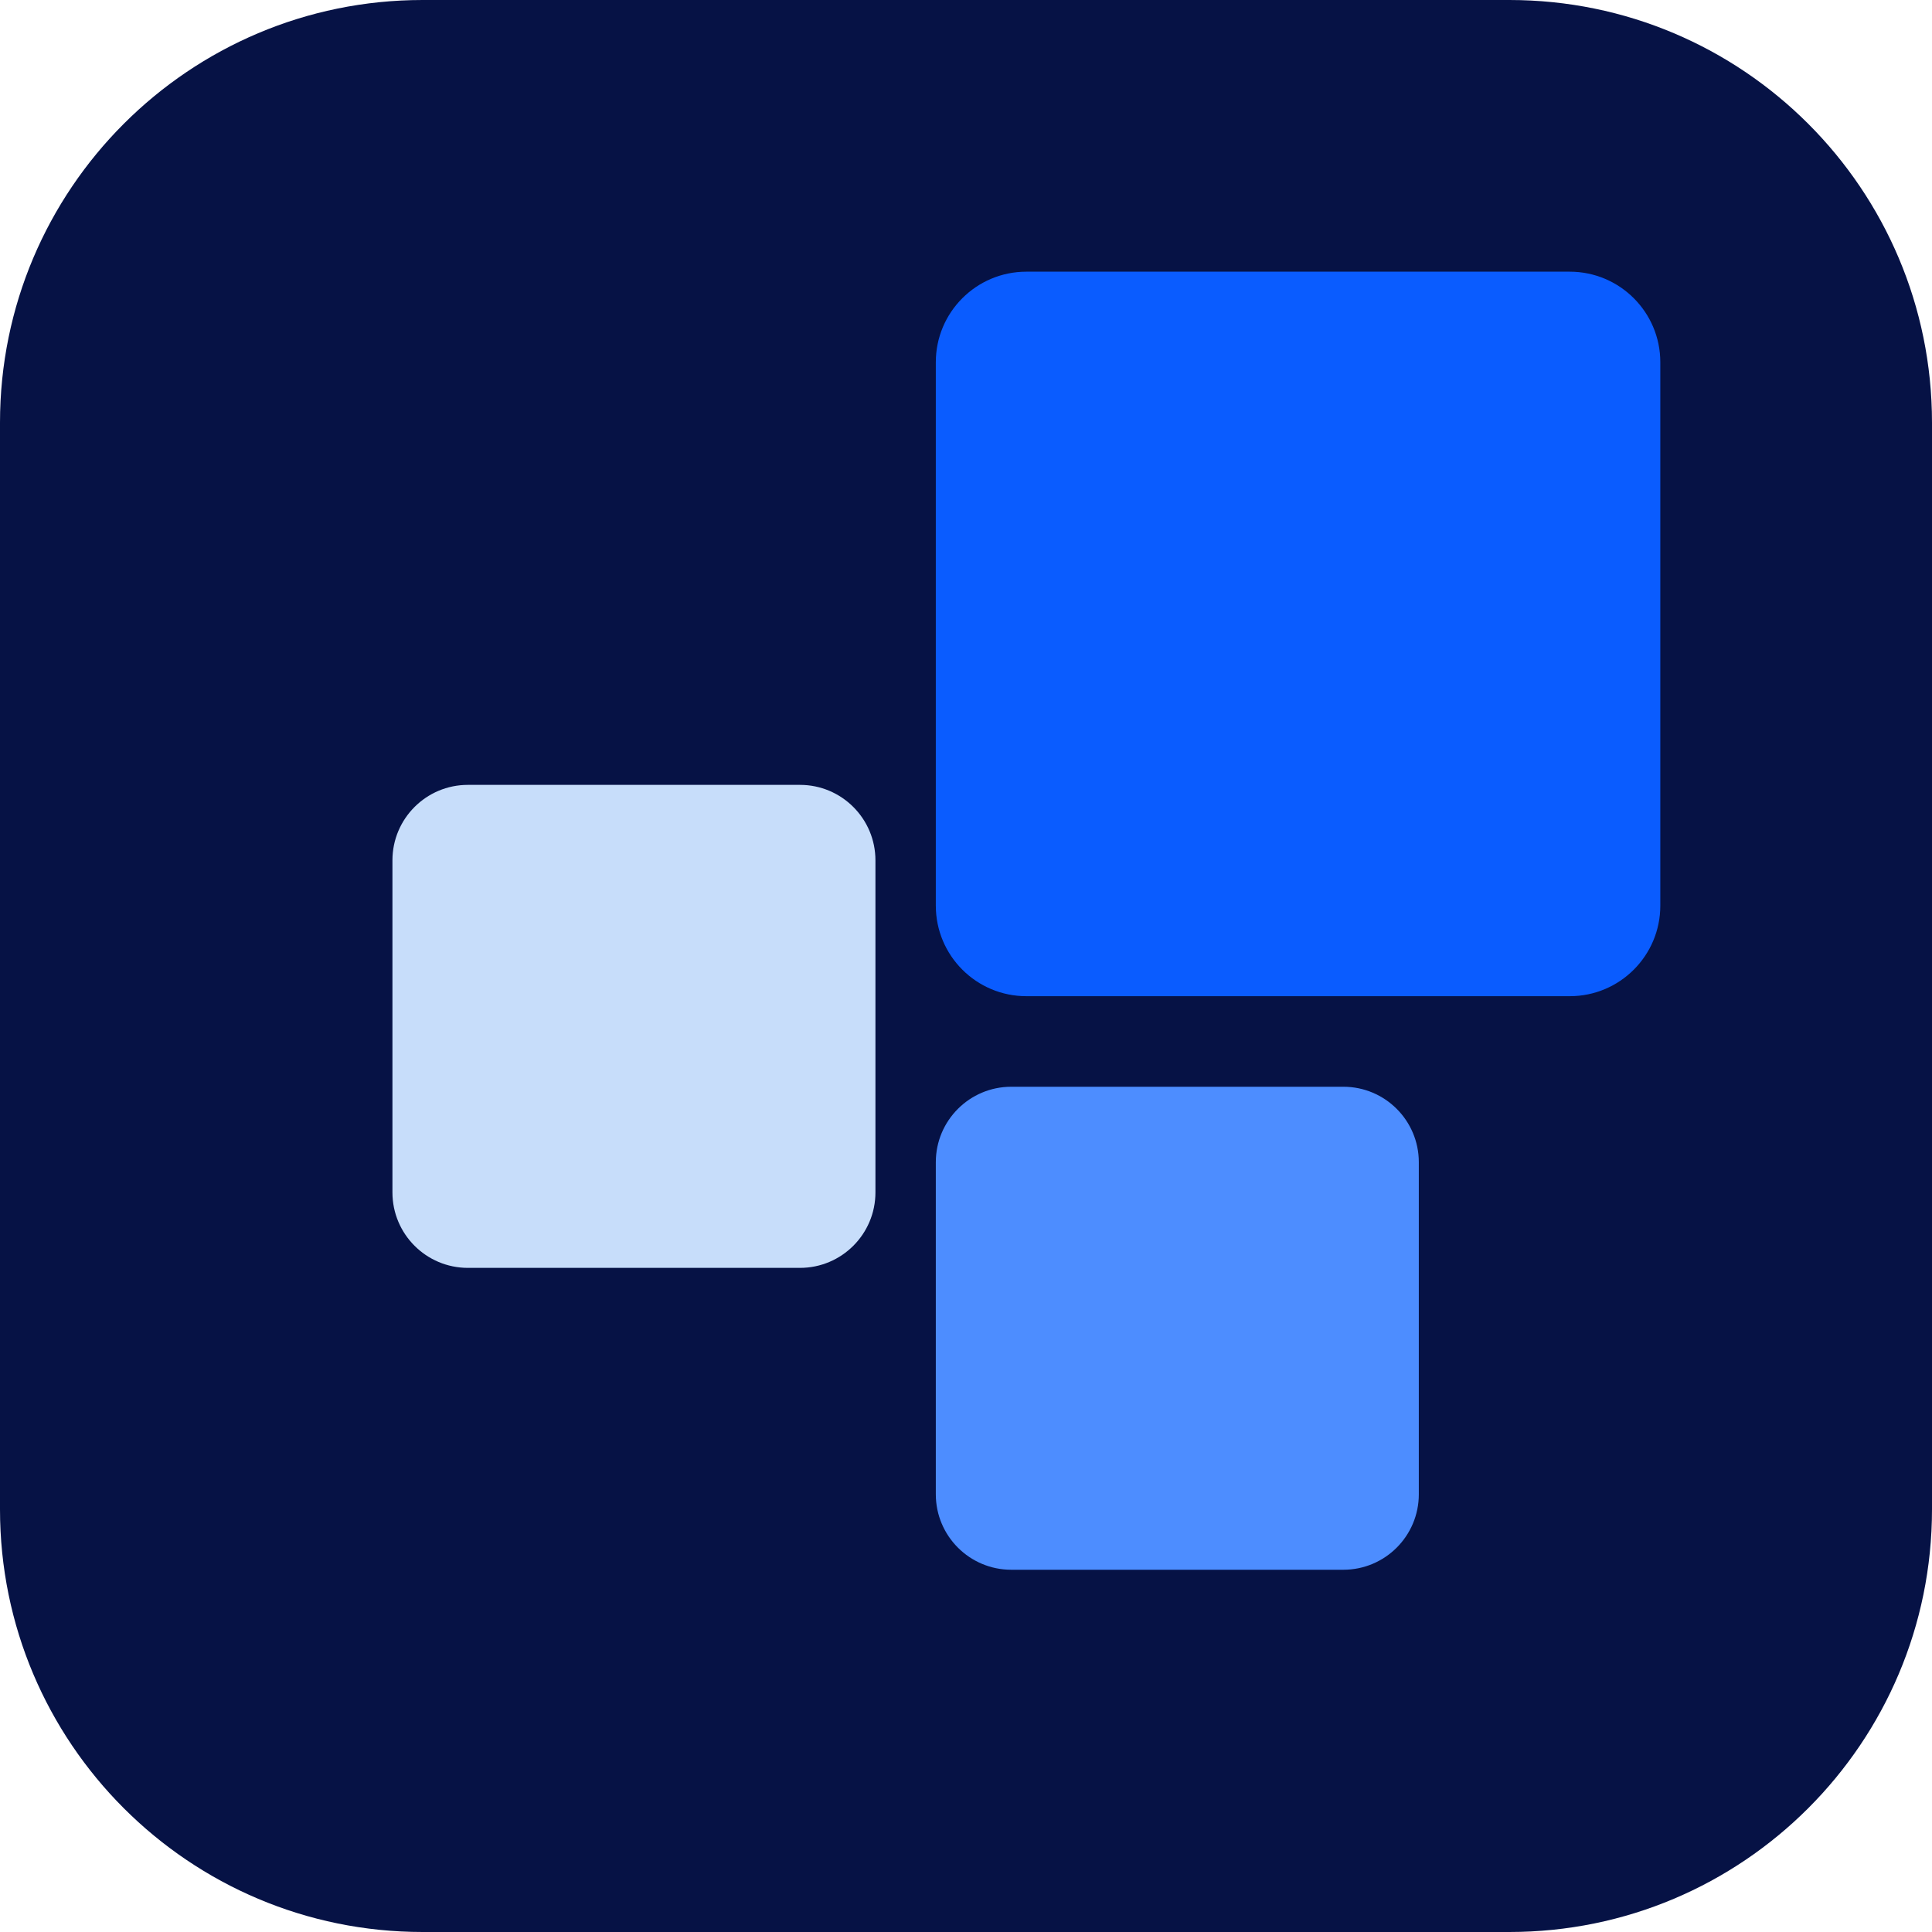
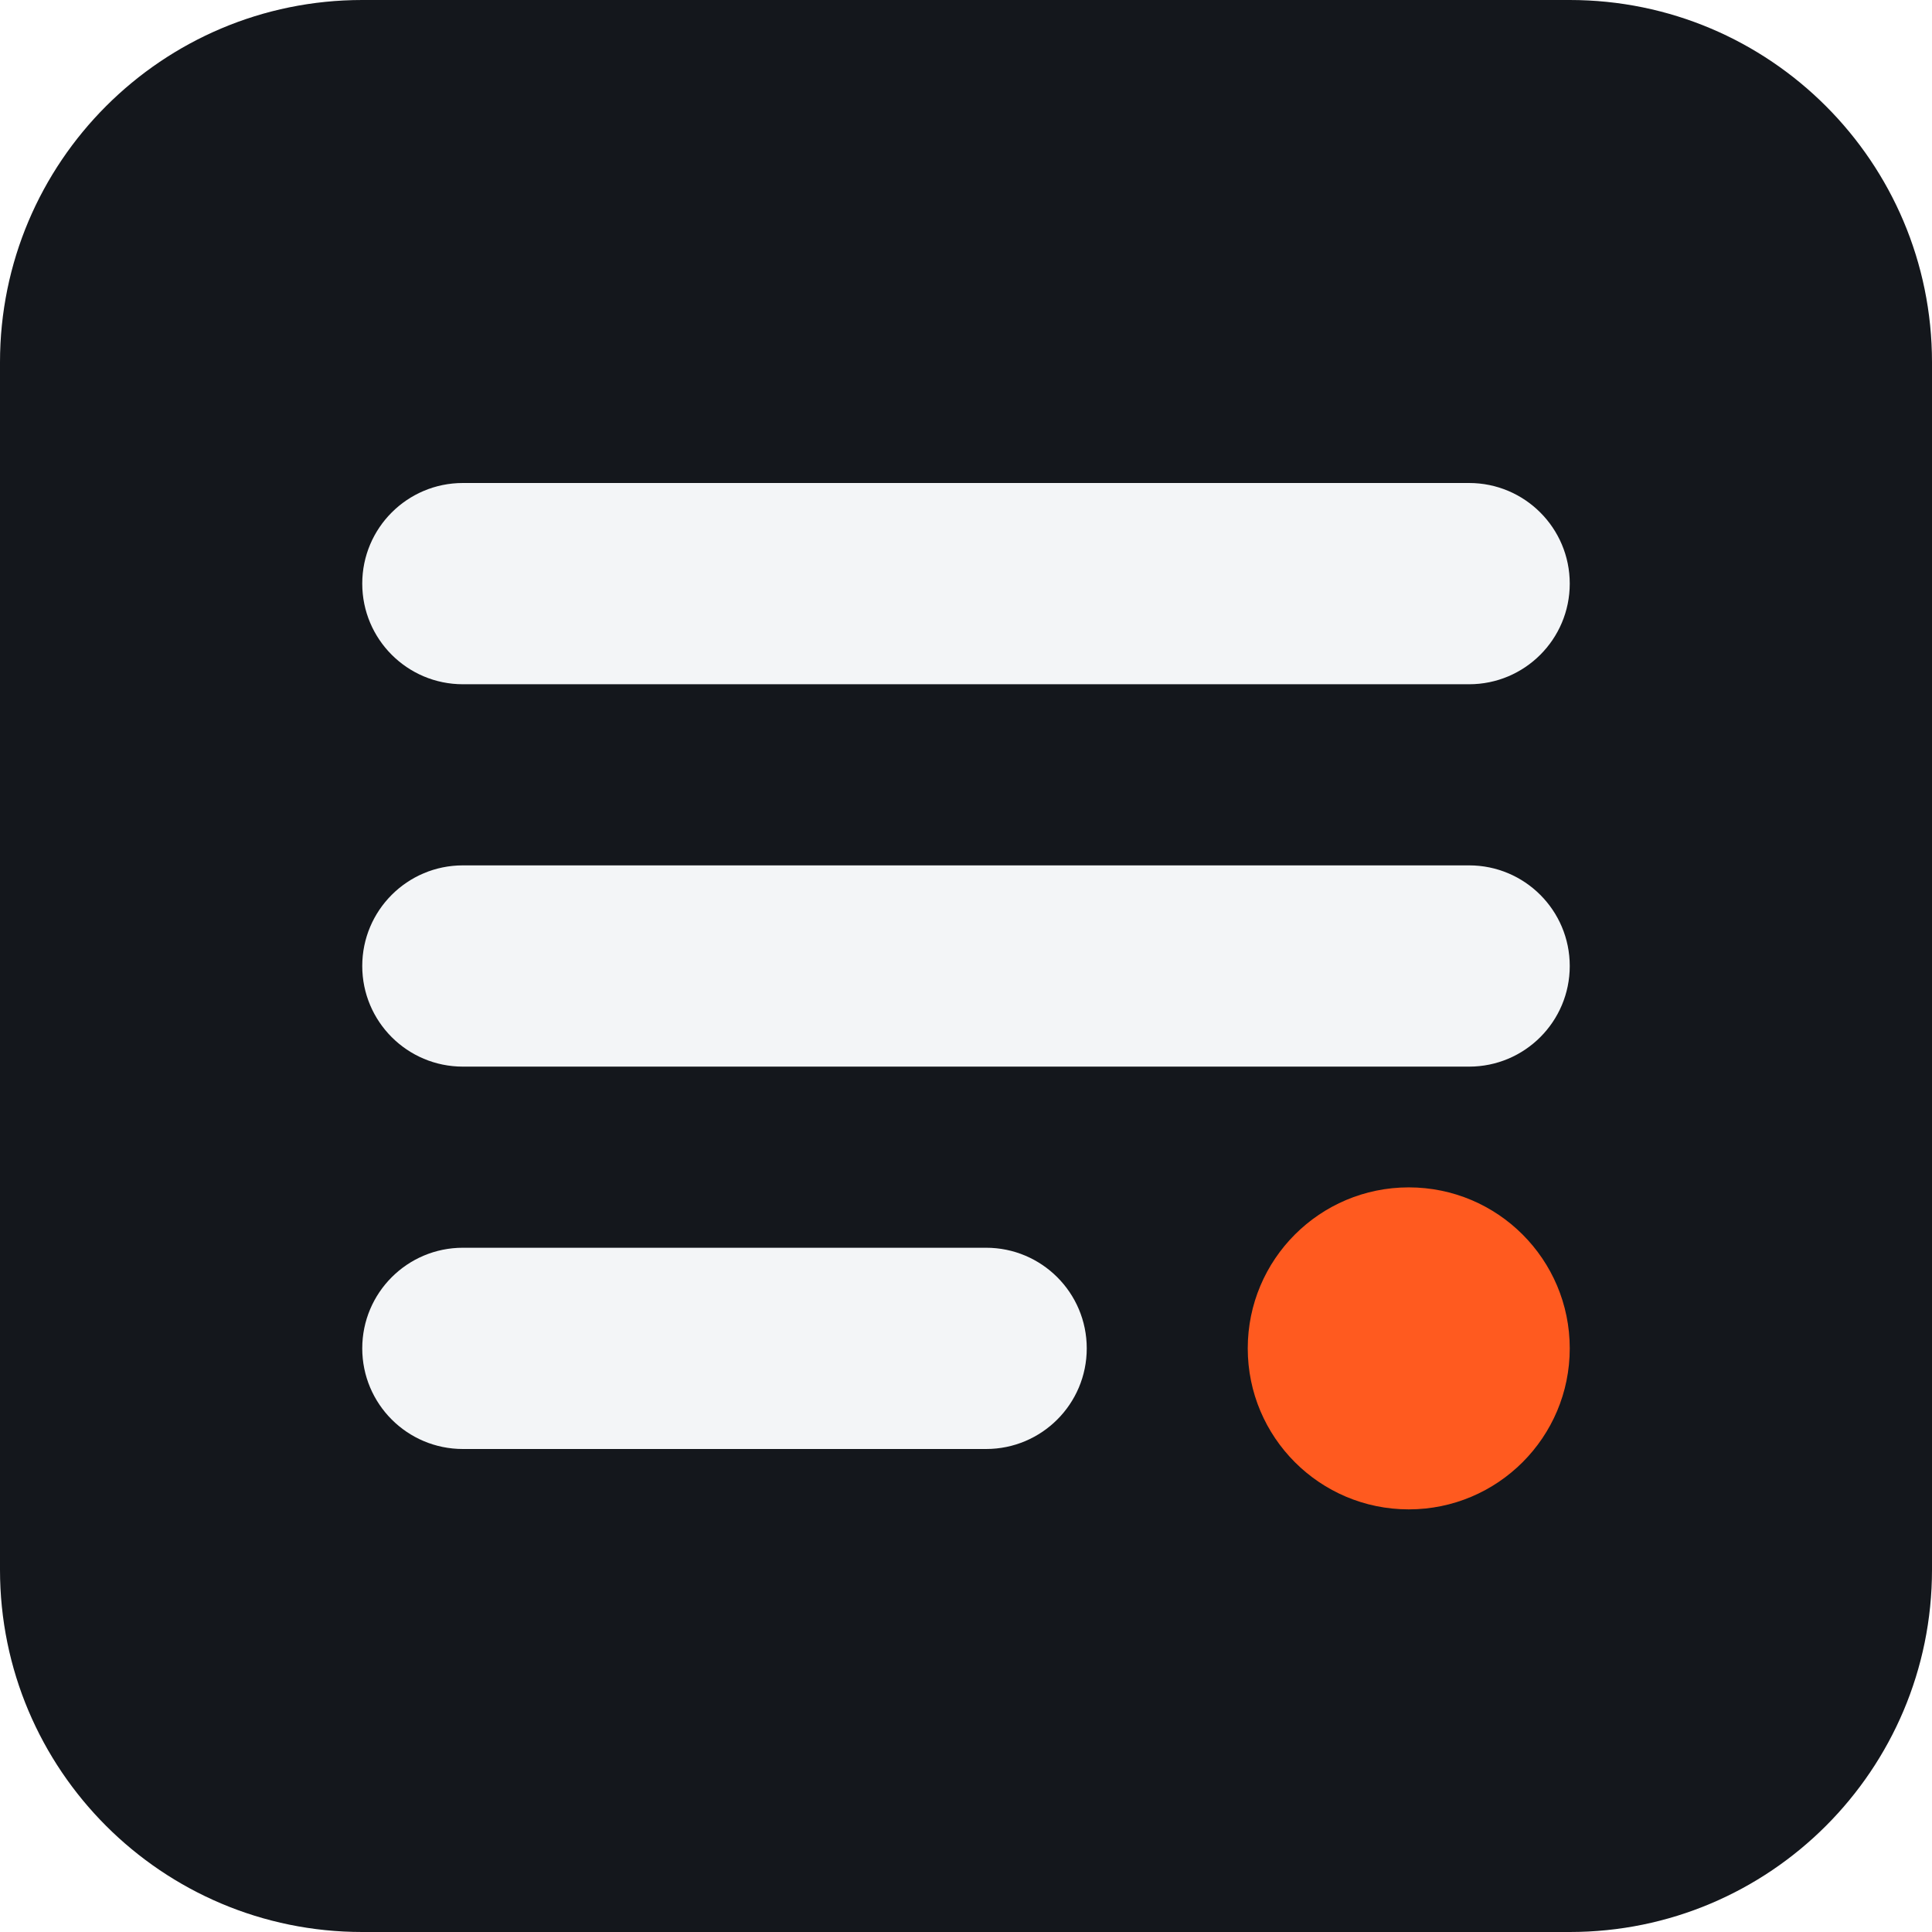
- <svg xmlns="http://www.w3.org/2000/svg" viewBox="0 0 64 64">
-   <rect width="64" height="64" rx="14" fill="#061245" />
-   <rect x="31" y="9" width="24" height="24" rx="3" fill="#0a5cff" />
-   <rect x="13" y="26" width="16" height="16" rx="2.5" fill="#c7ddfa" />
-   <rect x="31" y="36" width="16" height="16" rx="2.5" fill="#4d8dff" />
+ <svg xmlns="http://www.w3.org/2000/svg" viewBox="0 0 48 48">
+   <rect width="48" height="48" rx="9" fill="#14171c" />
+   <rect x="9" y="12" width="30" height="5" rx="2.5" fill="#f3f5f7" />
+   <rect x="9" y="21.5" width="30" height="5" rx="2.5" fill="#f3f5f7" />
+   <rect x="9" y="31" width="18" height="5" rx="2.5" fill="#f3f5f7" />
+   <circle cx="35" cy="33.5" r="4" fill="#ff5a1f" />
</svg>
